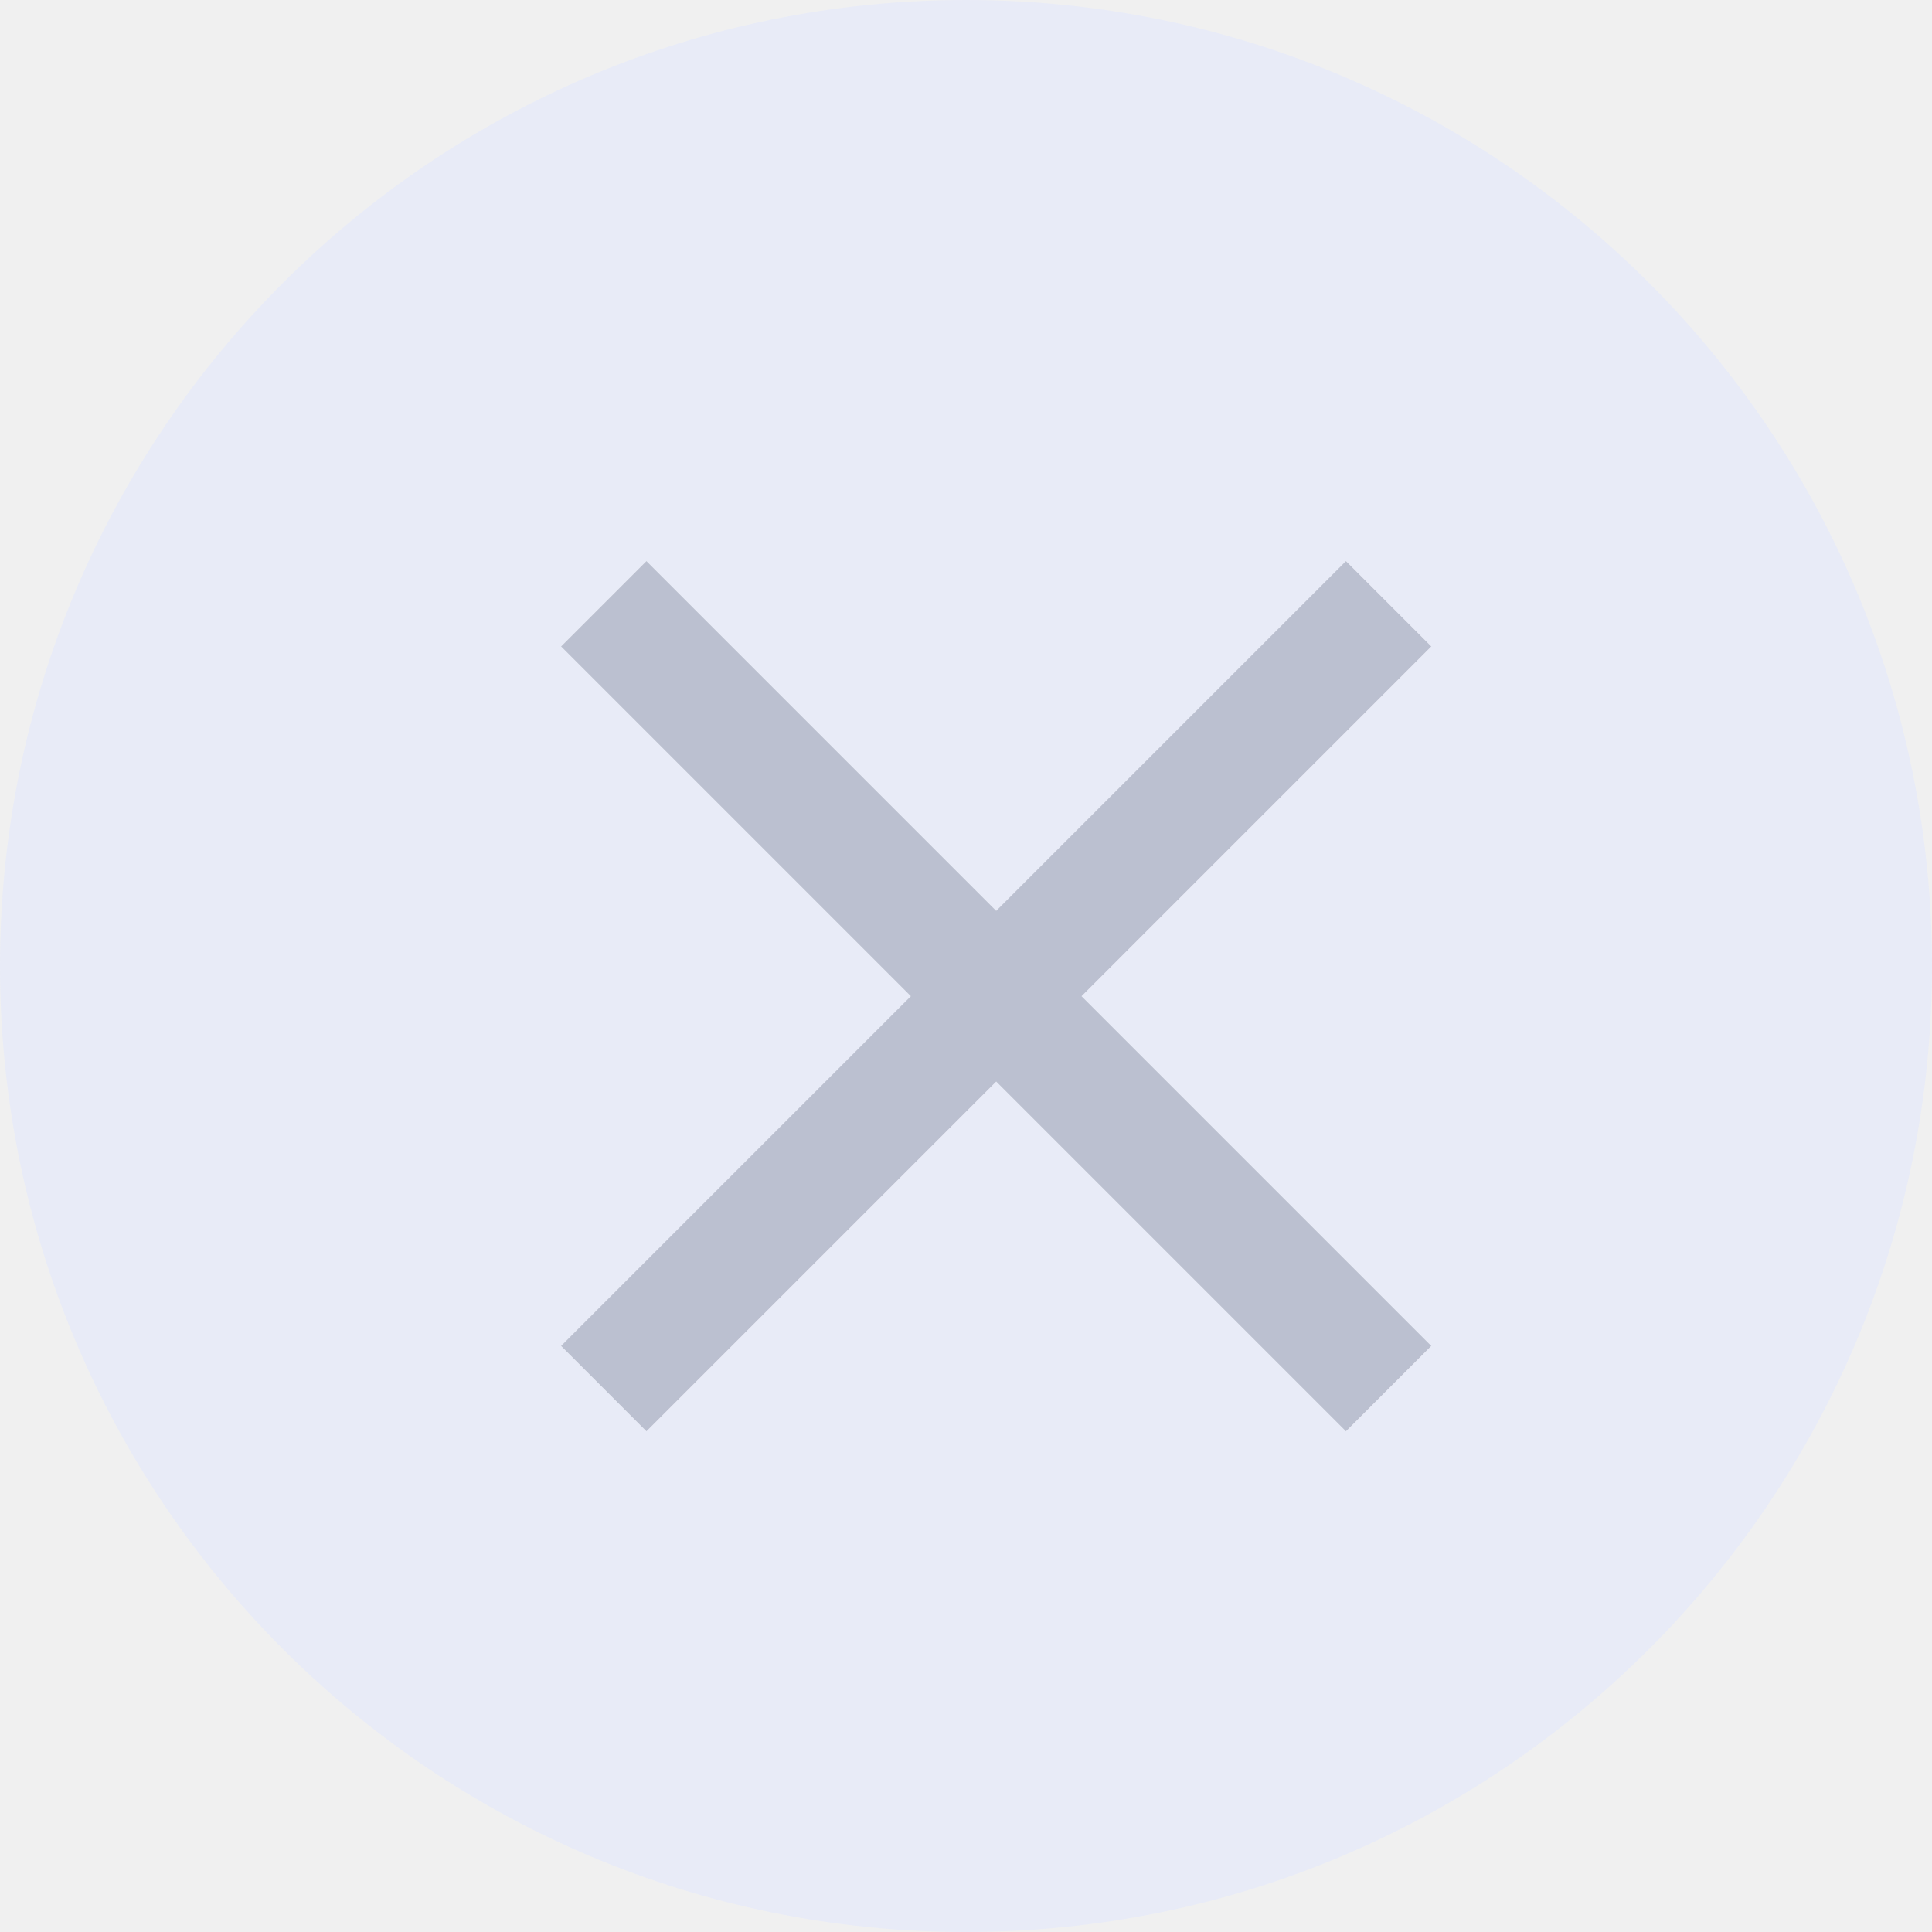
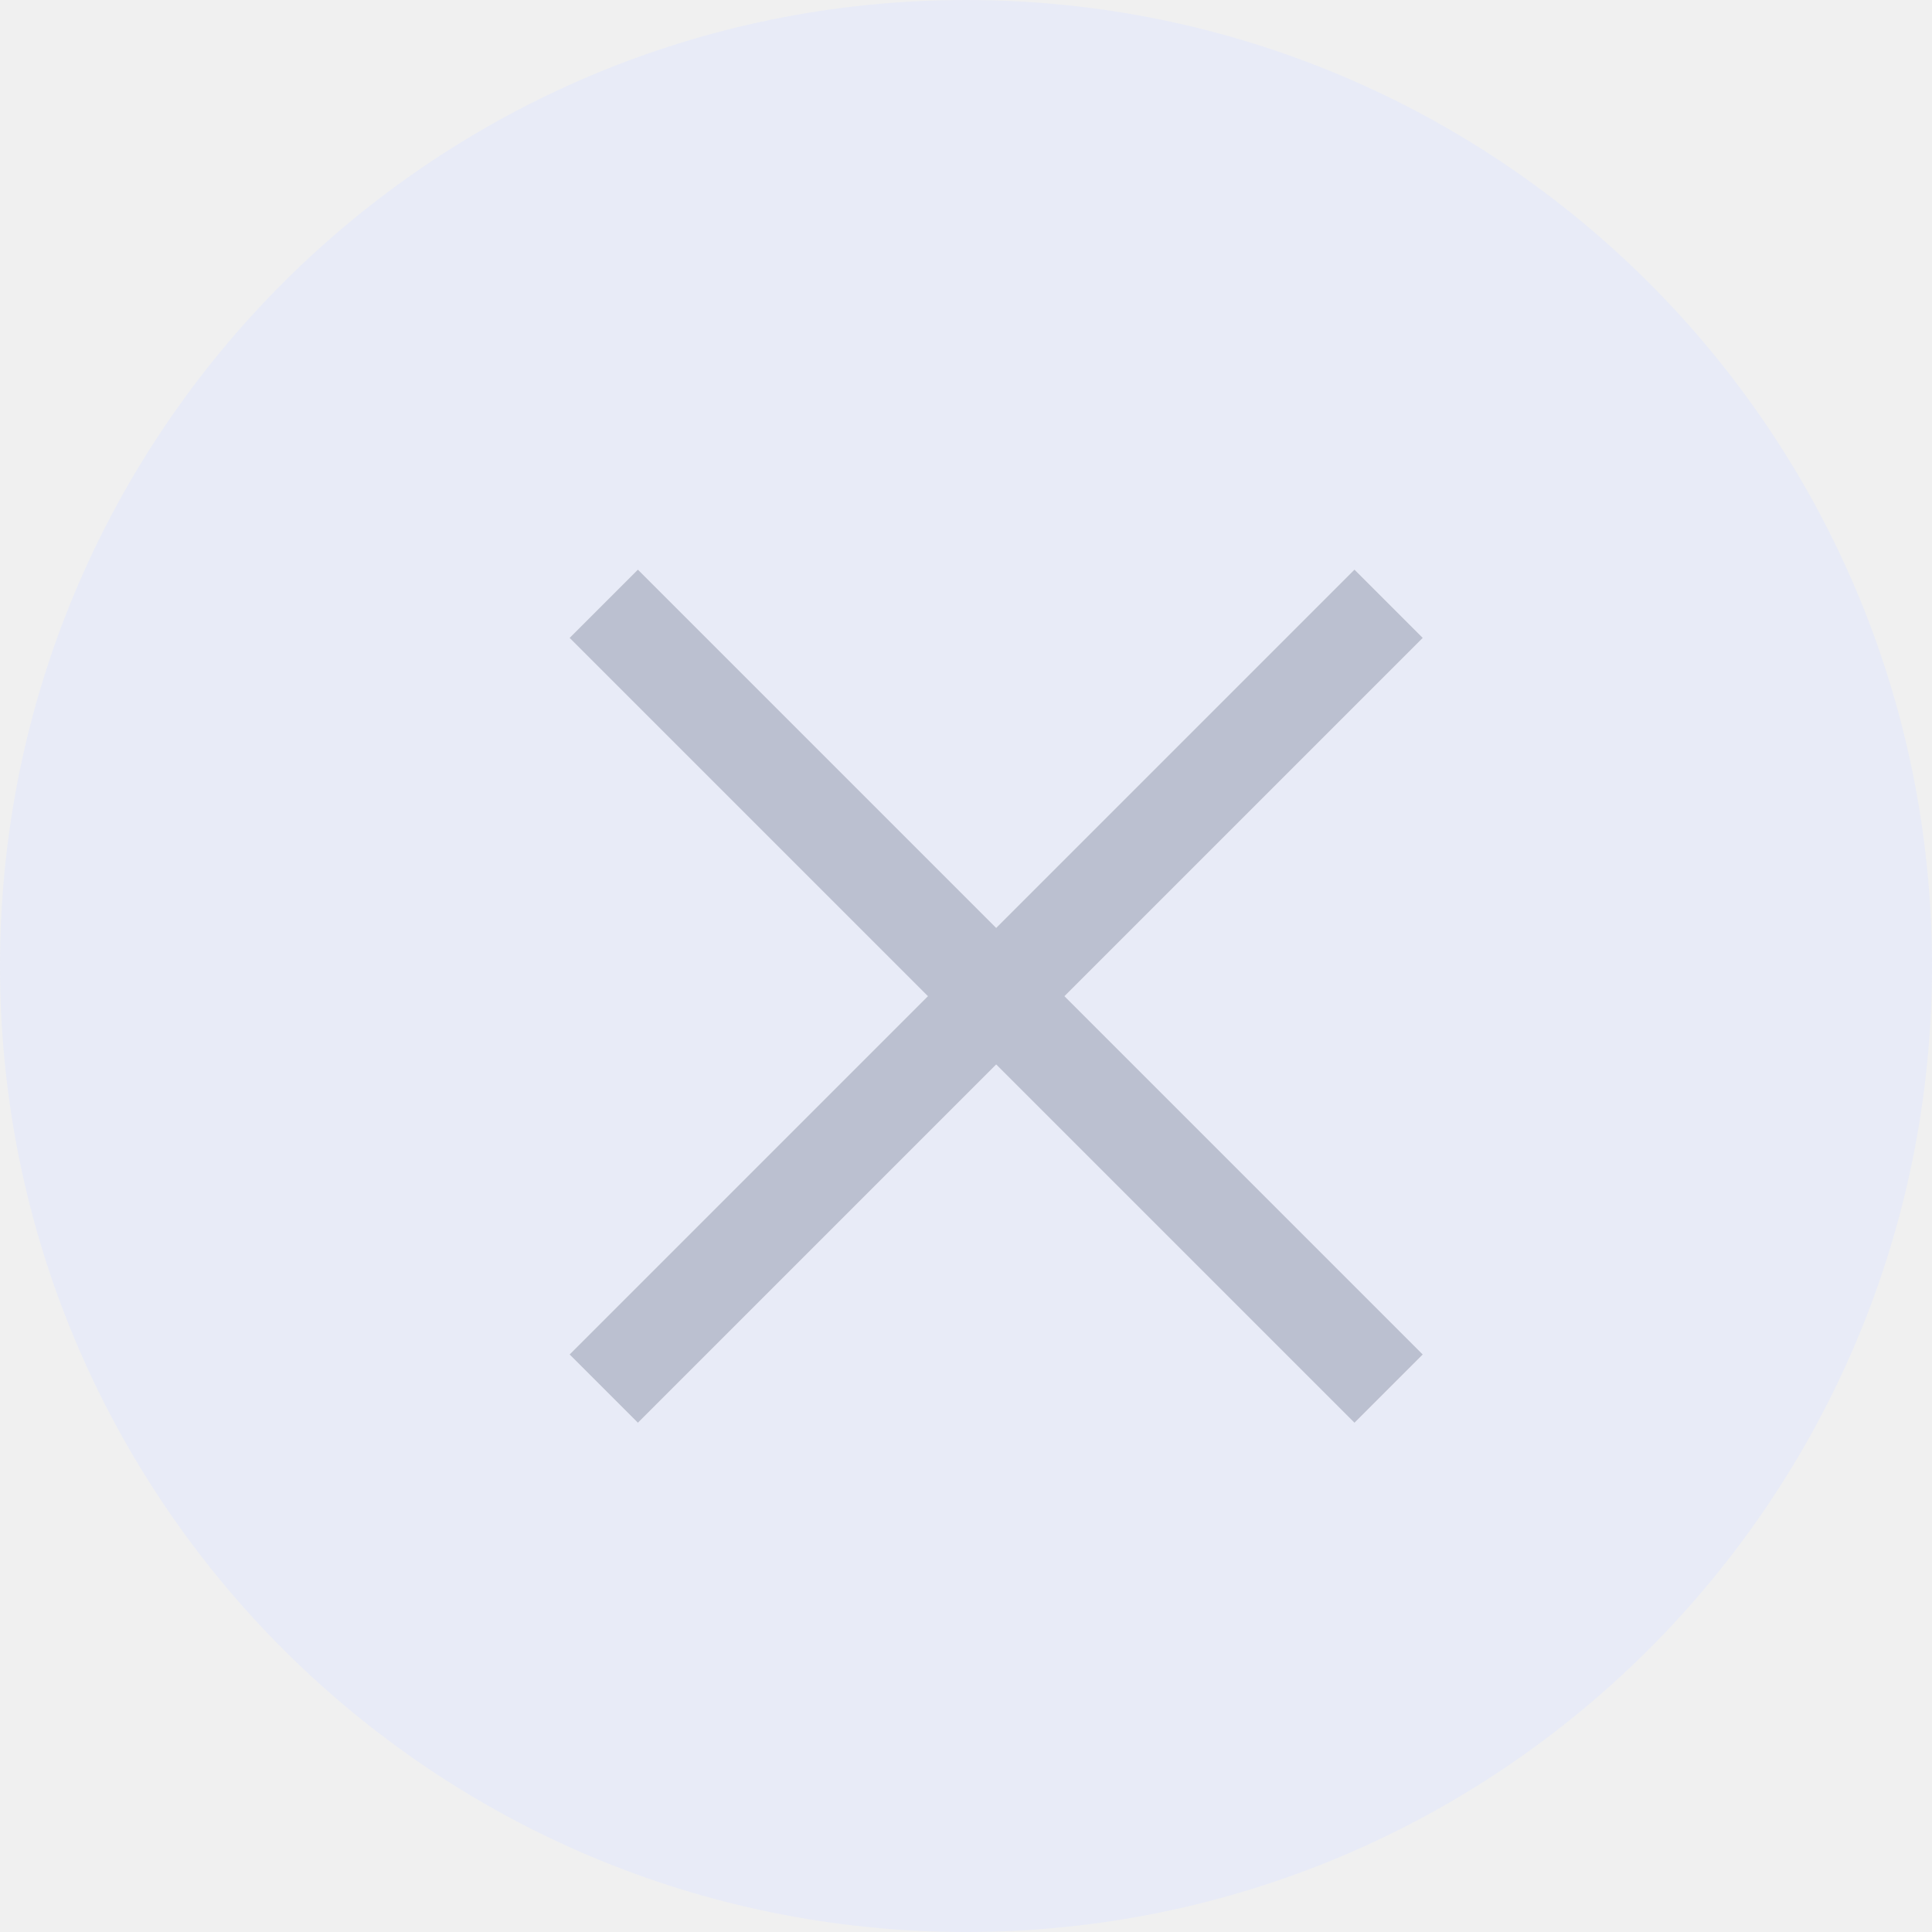
- <svg xmlns="http://www.w3.org/2000/svg" width="16" height="16" viewBox="0 0 16 16" fill="none">
-   <rect width="16" height="16" rx="8" fill="#E8EBF7" />
-   <path d="M5 5L11.5 11.5M11.5 5L5 11.5" stroke="white" />
-   <path d="M5 5L11.5 11.5M11.5 5L5 11.5" stroke="#BBC0D0" />
+ <svg xmlns="http://www.w3.org/2000/svg" width="20" height="20" viewBox="0 0 20 20" fill="none">
+   <rect width="20" height="20" rx="10" fill="#E8EBF7" />
+   <path d="M6.25 6.25L14.375 14.375M14.375 6.25L6.25 14.375" stroke="white" />
+   <path d="M6.25 6.25L14.375 14.375M14.375 6.25L6.25 14.375" stroke="#BBC0D0" />
</svg>
